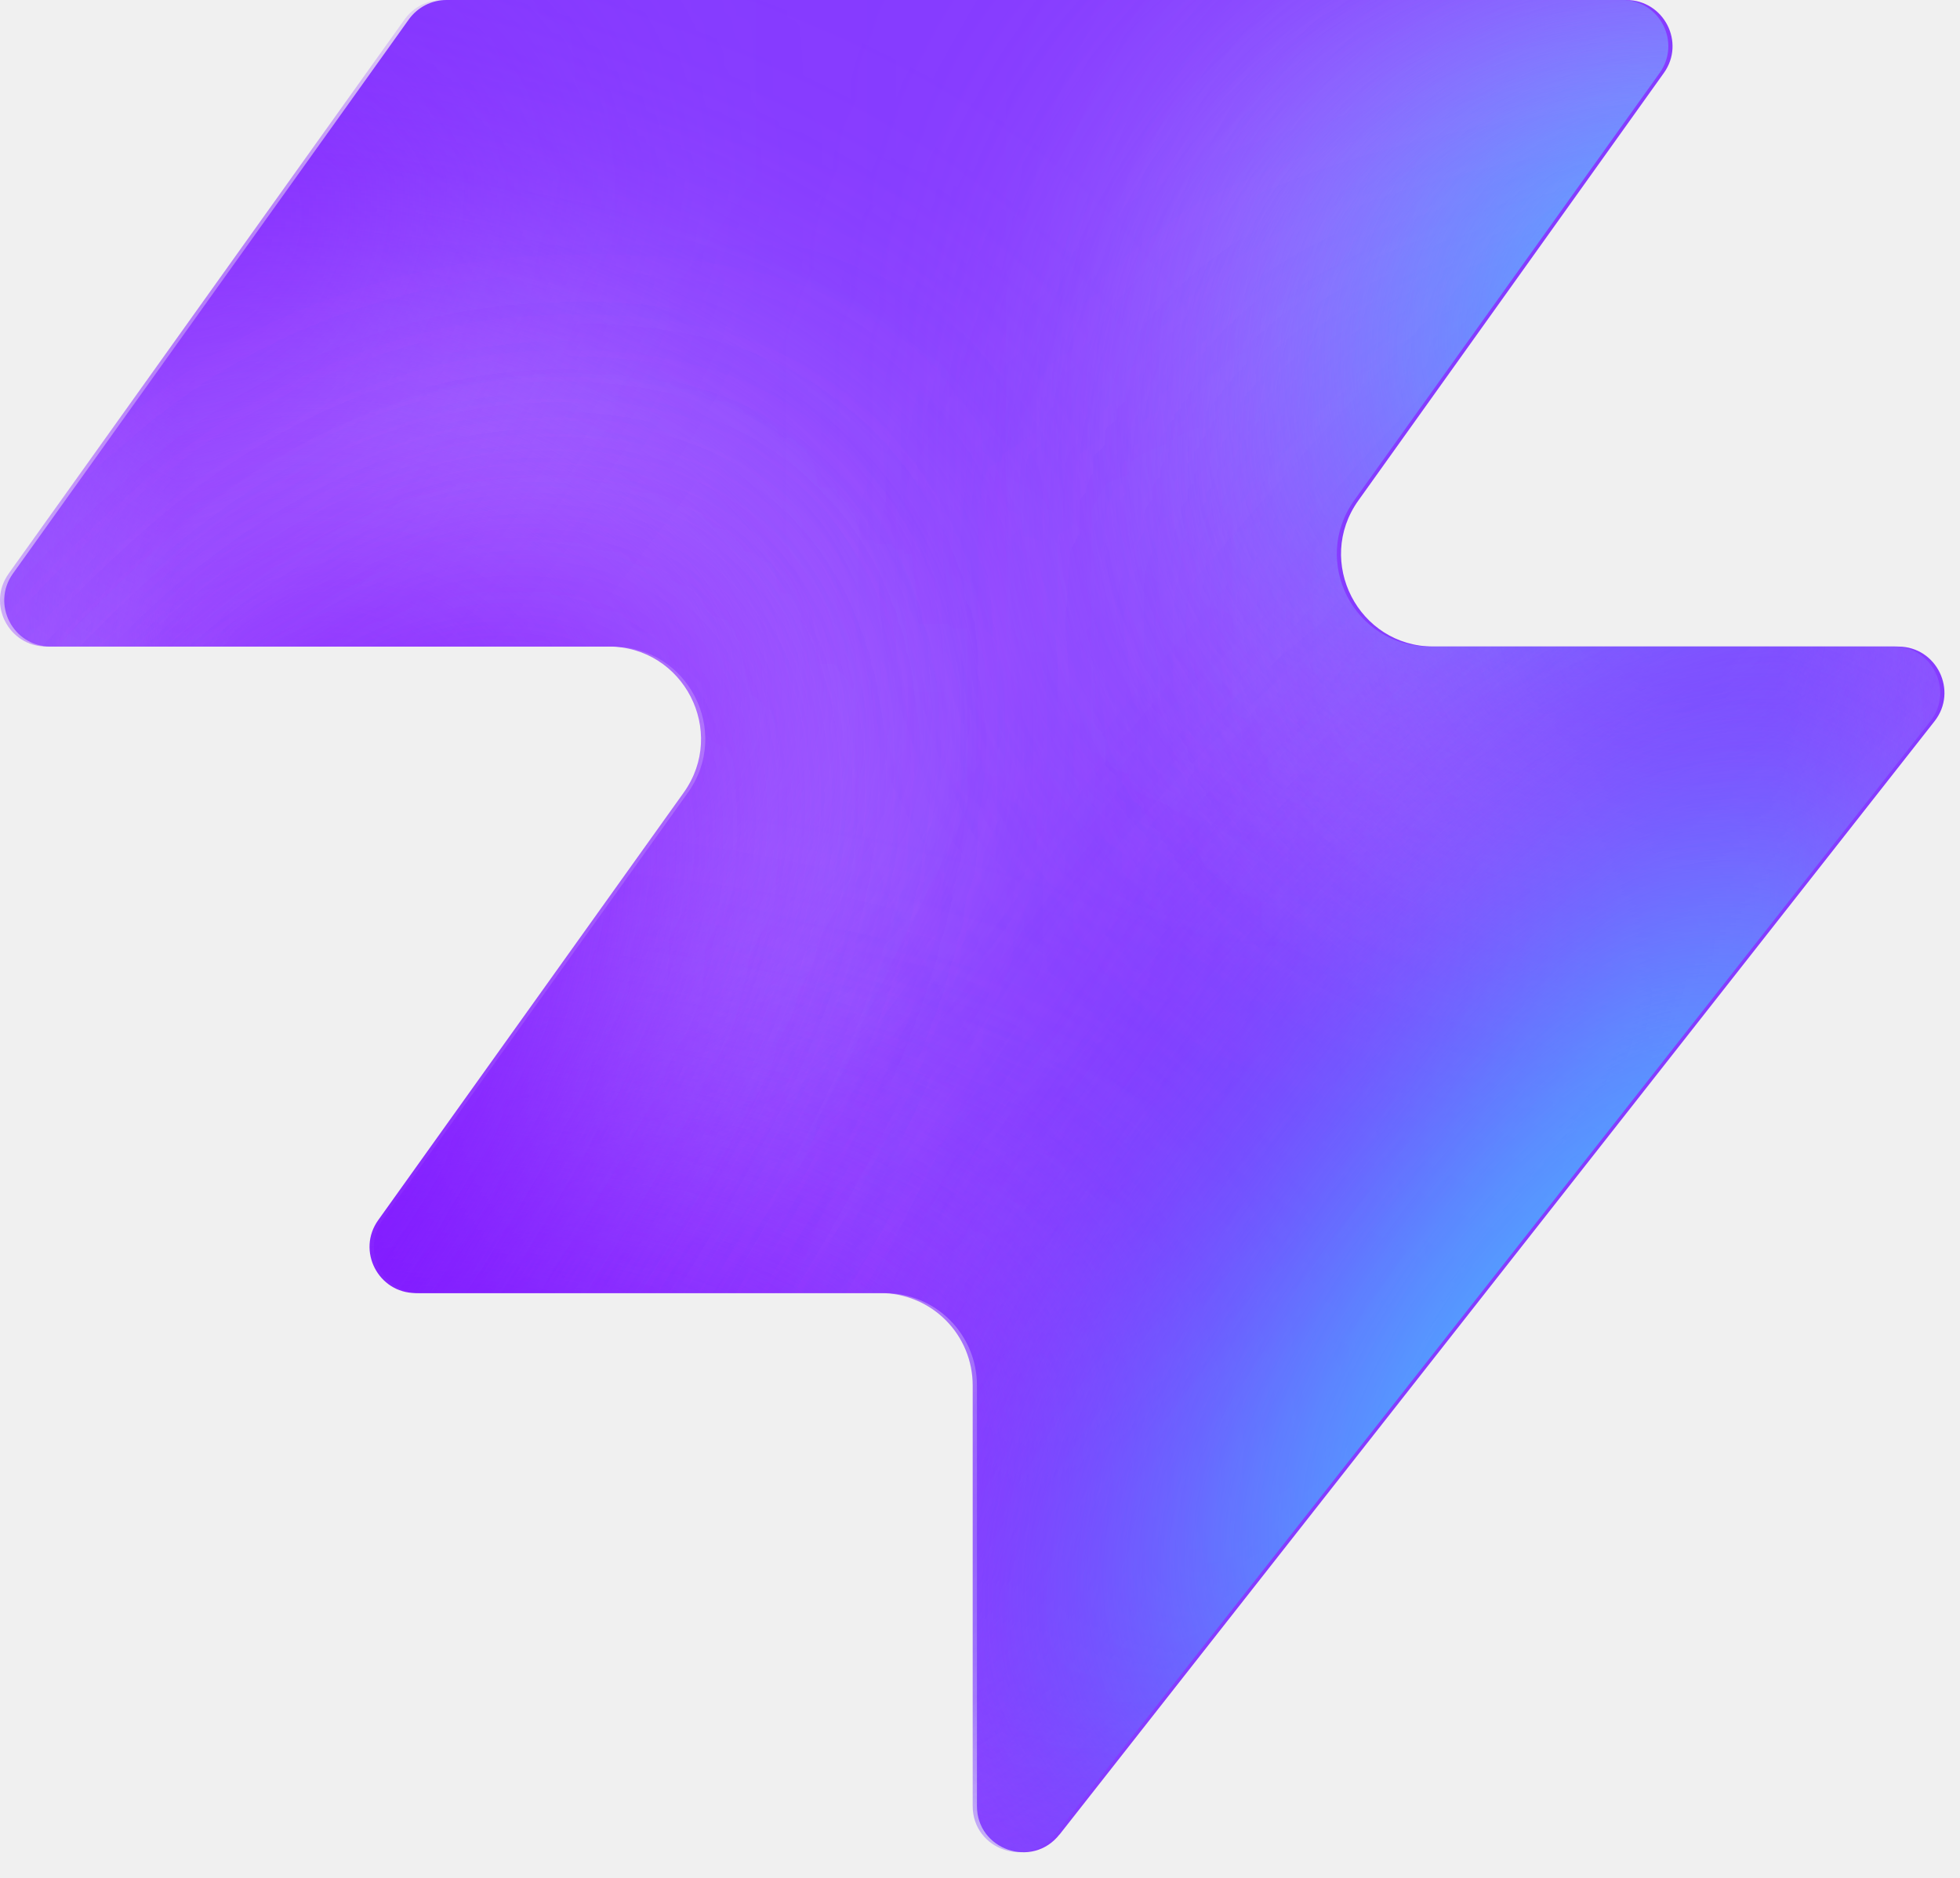
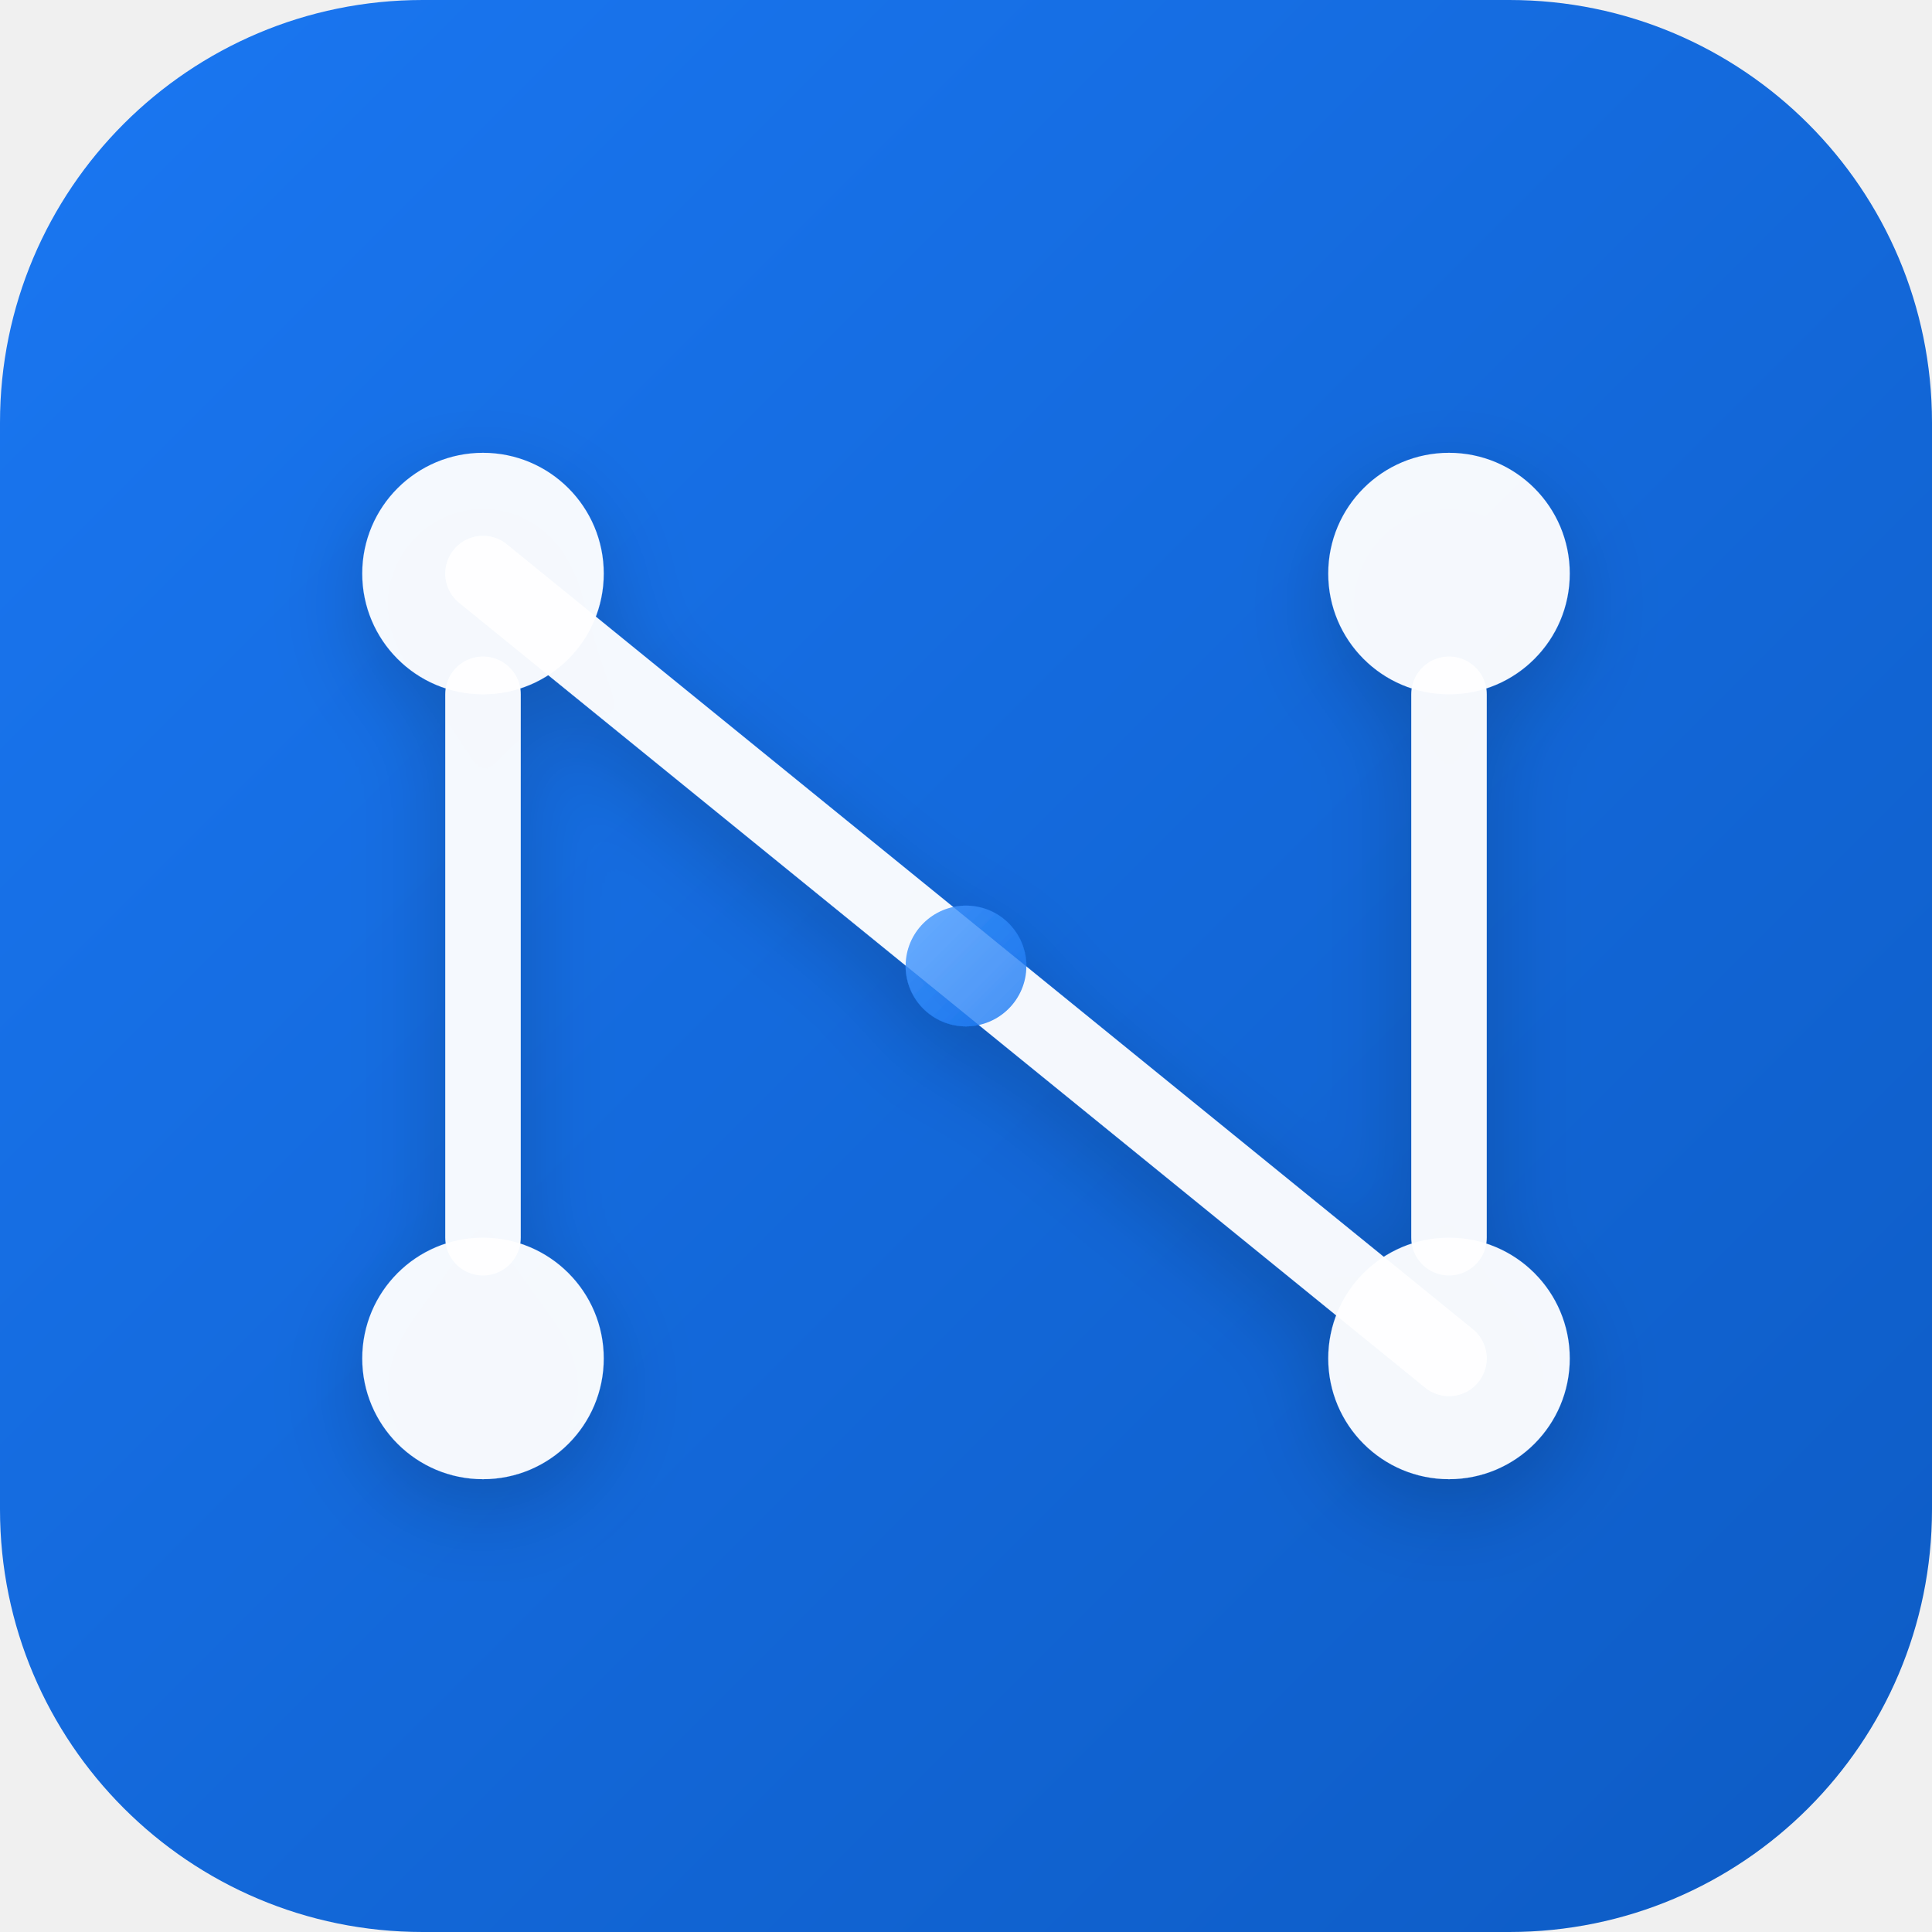
- <svg xmlns="http://www.w3.org/2000/svg" width="48" height="46" fill="none" viewBox="0 0 48 46">
-   <path fill="#863bff" d="M25.946 44.938c-.664.845-2.021.375-2.021-.698V33.937a2.26 2.26 0 0 0-2.262-2.262H10.287c-.92 0-1.456-1.04-.92-1.788l7.48-10.471c1.07-1.497 0-3.578-1.842-3.578H1.237c-.92 0-1.456-1.04-.92-1.788L10.013.474c.214-.297.556-.474.92-.474h28.894c.92 0 1.456 1.04.92 1.788l-7.48 10.471c-1.07 1.498 0 3.579 1.842 3.579h11.377c.943 0 1.473 1.088.89 1.83L25.947 44.94z" style="fill:#863bff;fill:color(display-p3 .525 .23 1);fill-opacity:1" />
-   <mask id="a" width="48" height="46" x="0" y="0" maskUnits="userSpaceOnUse" style="mask-type:alpha">
-     <path fill="#000" d="M25.842 44.938c-.664.844-2.021.375-2.021-.698V33.937a2.26 2.26 0 0 0-2.262-2.262H10.183c-.92 0-1.456-1.04-.92-1.788l7.48-10.471c1.07-1.498 0-3.579-1.842-3.579H1.133c-.92 0-1.456-1.04-.92-1.787L9.91.473c.214-.297.556-.474.92-.474h28.894c.92 0 1.456 1.04.92 1.788l-7.48 10.471c-1.07 1.498 0 3.578 1.842 3.578h11.377c.943 0 1.473 1.088.89 1.832L25.843 44.94z" style="fill:#000;fill-opacity:1" />
-   </mask>
-   <g mask="url(#a)">
-     <g filter="url(#b)">
-       <ellipse cx="5.508" cy="14.704" fill="#ede6ff" rx="5.508" ry="14.704" style="fill:#ede6ff;fill:color(display-p3 .927 .903 1);fill-opacity:1" transform="matrix(.00324 1 1 -.00324 -4.47 31.516)" />
-     </g>
-     <g filter="url(#c)">
-       <ellipse cx="10.399" cy="29.851" fill="#ede6ff" rx="10.399" ry="29.851" style="fill:#ede6ff;fill:color(display-p3 .927 .903 1);fill-opacity:1" transform="matrix(.00324 1 1 -.00324 -39.328 7.883)" />
-     </g>
-     <g filter="url(#d)">
-       <ellipse cx="5.508" cy="30.487" fill="#7e14ff" rx="5.508" ry="30.487" style="fill:#7e14ff;fill:color(display-p3 .492 .077 1);fill-opacity:1" transform="rotate(89.814 -25.913 -14.639)scale(1 -1)" />
-     </g>
-     <g filter="url(#e)">
-       <ellipse cx="5.508" cy="30.599" fill="#7e14ff" rx="5.508" ry="30.599" style="fill:#7e14ff;fill:color(display-p3 .492 .077 1);fill-opacity:1" transform="rotate(89.814 -32.644 -3.334)scale(1 -1)" />
-     </g>
-     <g filter="url(#f)">
-       <ellipse cx="5.508" cy="30.599" fill="#7e14ff" rx="5.508" ry="30.599" style="fill:#7e14ff;fill:color(display-p3 .492 .077 1);fill-opacity:1" transform="matrix(.00324 1 1 -.00324 -34.34 30.47)" />
-     </g>
-     <g filter="url(#g)">
-       <ellipse cx="14.072" cy="22.078" fill="#ede6ff" rx="14.072" ry="22.078" style="fill:#ede6ff;fill:color(display-p3 .927 .903 1);fill-opacity:1" transform="rotate(93.35 24.506 48.493)scale(-1 1)" />
-     </g>
-     <g filter="url(#h)">
-       <ellipse cx="3.47" cy="21.501" fill="#7e14ff" rx="3.47" ry="21.501" style="fill:#7e14ff;fill:color(display-p3 .492 .077 1);fill-opacity:1" transform="rotate(89.009 28.708 47.59)scale(-1 1)" />
-     </g>
-     <g filter="url(#i)">
-       <ellipse cx="3.47" cy="21.501" fill="#7e14ff" rx="3.47" ry="21.501" style="fill:#7e14ff;fill:color(display-p3 .492 .077 1);fill-opacity:1" transform="rotate(89.009 28.708 47.59)scale(-1 1)" />
-     </g>
-     <g filter="url(#j)">
-       <ellipse cx=".387" cy="8.972" fill="#7e14ff" rx="4.407" ry="29.108" style="fill:#7e14ff;fill:color(display-p3 .492 .077 1);fill-opacity:1" transform="rotate(39.51 .387 8.972)" />
-     </g>
-     <g filter="url(#k)">
-       <ellipse cx="47.523" cy="-6.092" fill="#7e14ff" rx="4.407" ry="29.108" style="fill:#7e14ff;fill:color(display-p3 .492 .077 1);fill-opacity:1" transform="rotate(37.892 47.523 -6.092)" />
-     </g>
-     <g filter="url(#l)">
-       <ellipse cx="41.412" cy="6.333" fill="#47bfff" rx="5.971" ry="9.665" style="fill:#47bfff;fill:color(display-p3 .28 .748 1);fill-opacity:1" transform="rotate(37.892 41.412 6.333)" />
-     </g>
-     <g filter="url(#m)">
-       <ellipse cx="-1.879" cy="38.332" fill="#7e14ff" rx="4.407" ry="29.108" style="fill:#7e14ff;fill:color(display-p3 .492 .077 1);fill-opacity:1" transform="rotate(37.892 -1.88 38.332)" />
-     </g>
-     <g filter="url(#n)">
-       <ellipse cx="-1.879" cy="38.332" fill="#7e14ff" rx="4.407" ry="29.108" style="fill:#7e14ff;fill:color(display-p3 .492 .077 1);fill-opacity:1" transform="rotate(37.892 -1.88 38.332)" />
-     </g>
-     <g filter="url(#o)">
-       <ellipse cx="35.651" cy="29.907" fill="#7e14ff" rx="4.407" ry="29.108" style="fill:#7e14ff;fill:color(display-p3 .492 .077 1);fill-opacity:1" transform="rotate(37.892 35.651 29.907)" />
-     </g>
-     <g filter="url(#p)">
-       <ellipse cx="38.418" cy="32.4" fill="#47bfff" rx="5.971" ry="15.297" style="fill:#47bfff;fill:color(display-p3 .28 .748 1);fill-opacity:1" transform="rotate(37.892 38.418 32.4)" />
-     </g>
-   </g>
+ <svg xmlns="http://www.w3.org/2000/svg" viewBox="0 0 128 128" fill="none">
  <defs>
-     <filter id="b" width="60.045" height="41.654" x="-19.77" y="16.149" color-interpolation-filters="sRGB" filterUnits="userSpaceOnUse">
-       <feFlood flood-opacity="0" result="BackgroundImageFix" />
-       <feBlend in="SourceGraphic" in2="BackgroundImageFix" result="shape" />
-       <feGaussianBlur result="effect1_foregroundBlur_2002_17158" stdDeviation="7.659" />
-     </filter>
-     <filter id="c" width="90.34" height="51.437" x="-54.613" y="-7.533" color-interpolation-filters="sRGB" filterUnits="userSpaceOnUse">
-       <feFlood flood-opacity="0" result="BackgroundImageFix" />
-       <feBlend in="SourceGraphic" in2="BackgroundImageFix" result="shape" />
-       <feGaussianBlur result="effect1_foregroundBlur_2002_17158" stdDeviation="7.659" />
-     </filter>
-     <filter id="d" width="79.355" height="29.4" x="-49.64" y="2.03" color-interpolation-filters="sRGB" filterUnits="userSpaceOnUse">
-       <feFlood flood-opacity="0" result="BackgroundImageFix" />
-       <feBlend in="SourceGraphic" in2="BackgroundImageFix" result="shape" />
-       <feGaussianBlur result="effect1_foregroundBlur_2002_17158" stdDeviation="4.596" />
-     </filter>
-     <filter id="e" width="79.579" height="29.4" x="-45.045" y="20.029" color-interpolation-filters="sRGB" filterUnits="userSpaceOnUse">
-       <feFlood flood-opacity="0" result="BackgroundImageFix" />
-       <feBlend in="SourceGraphic" in2="BackgroundImageFix" result="shape" />
-       <feGaussianBlur result="effect1_foregroundBlur_2002_17158" stdDeviation="4.596" />
-     </filter>
-     <filter id="f" width="79.579" height="29.4" x="-43.513" y="21.178" color-interpolation-filters="sRGB" filterUnits="userSpaceOnUse">
-       <feFlood flood-opacity="0" result="BackgroundImageFix" />
-       <feBlend in="SourceGraphic" in2="BackgroundImageFix" result="shape" />
-       <feGaussianBlur result="effect1_foregroundBlur_2002_17158" stdDeviation="4.596" />
-     </filter>
-     <filter id="g" width="74.749" height="58.852" x="15.756" y="-17.901" color-interpolation-filters="sRGB" filterUnits="userSpaceOnUse">
-       <feFlood flood-opacity="0" result="BackgroundImageFix" />
-       <feBlend in="SourceGraphic" in2="BackgroundImageFix" result="shape" />
-       <feGaussianBlur result="effect1_foregroundBlur_2002_17158" stdDeviation="7.659" />
-     </filter>
-     <filter id="h" width="61.377" height="25.362" x="23.548" y="2.284" color-interpolation-filters="sRGB" filterUnits="userSpaceOnUse">
-       <feFlood flood-opacity="0" result="BackgroundImageFix" />
-       <feBlend in="SourceGraphic" in2="BackgroundImageFix" result="shape" />
-       <feGaussianBlur result="effect1_foregroundBlur_2002_17158" stdDeviation="4.596" />
-     </filter>
-     <filter id="i" width="61.377" height="25.362" x="23.548" y="2.284" color-interpolation-filters="sRGB" filterUnits="userSpaceOnUse">
-       <feFlood flood-opacity="0" result="BackgroundImageFix" />
-       <feBlend in="SourceGraphic" in2="BackgroundImageFix" result="shape" />
-       <feGaussianBlur result="effect1_foregroundBlur_2002_17158" stdDeviation="4.596" />
-     </filter>
-     <filter id="j" width="56.045" height="63.649" x="-27.636" y="-22.853" color-interpolation-filters="sRGB" filterUnits="userSpaceOnUse">
-       <feFlood flood-opacity="0" result="BackgroundImageFix" />
-       <feBlend in="SourceGraphic" in2="BackgroundImageFix" result="shape" />
-       <feGaussianBlur result="effect1_foregroundBlur_2002_17158" stdDeviation="4.596" />
-     </filter>
-     <filter id="k" width="54.814" height="64.646" x="20.116" y="-38.415" color-interpolation-filters="sRGB" filterUnits="userSpaceOnUse">
-       <feFlood flood-opacity="0" result="BackgroundImageFix" />
-       <feBlend in="SourceGraphic" in2="BackgroundImageFix" result="shape" />
-       <feGaussianBlur result="effect1_foregroundBlur_2002_17158" stdDeviation="4.596" />
-     </filter>
-     <filter id="l" width="33.541" height="35.313" x="24.641" y="-11.323" color-interpolation-filters="sRGB" filterUnits="userSpaceOnUse">
-       <feFlood flood-opacity="0" result="BackgroundImageFix" />
-       <feBlend in="SourceGraphic" in2="BackgroundImageFix" result="shape" />
-       <feGaussianBlur result="effect1_foregroundBlur_2002_17158" stdDeviation="4.596" />
-     </filter>
-     <filter id="m" width="54.814" height="64.646" x="-29.286" y="6.009" color-interpolation-filters="sRGB" filterUnits="userSpaceOnUse">
-       <feFlood flood-opacity="0" result="BackgroundImageFix" />
-       <feBlend in="SourceGraphic" in2="BackgroundImageFix" result="shape" />
-       <feGaussianBlur result="effect1_foregroundBlur_2002_17158" stdDeviation="4.596" />
-     </filter>
-     <filter id="n" width="54.814" height="64.646" x="-29.286" y="6.009" color-interpolation-filters="sRGB" filterUnits="userSpaceOnUse">
-       <feFlood flood-opacity="0" result="BackgroundImageFix" />
-       <feBlend in="SourceGraphic" in2="BackgroundImageFix" result="shape" />
-       <feGaussianBlur result="effect1_foregroundBlur_2002_17158" stdDeviation="4.596" />
-     </filter>
-     <filter id="o" width="54.814" height="64.646" x="8.244" y="-2.416" color-interpolation-filters="sRGB" filterUnits="userSpaceOnUse">
-       <feFlood flood-opacity="0" result="BackgroundImageFix" />
-       <feBlend in="SourceGraphic" in2="BackgroundImageFix" result="shape" />
-       <feGaussianBlur result="effect1_foregroundBlur_2002_17158" stdDeviation="4.596" />
-     </filter>
-     <filter id="p" width="39.409" height="43.623" x="18.713" y="10.588" color-interpolation-filters="sRGB" filterUnits="userSpaceOnUse">
-       <feFlood flood-opacity="0" result="BackgroundImageFix" />
-       <feBlend in="SourceGraphic" in2="BackgroundImageFix" result="shape" />
-       <feGaussianBlur result="effect1_foregroundBlur_2002_17158" stdDeviation="4.596" />
+     <linearGradient id="nexus-bg" x1="0%" y1="0%" x2="100%" y2="100%">
+       <stop offset="0%" stop-color="#1a77f2" />
+       <stop offset="100%" stop-color="#0d5bc4" />
+     </linearGradient>
+     <linearGradient id="nexus-accent" x1="0%" y1="0%" x2="100%" y2="100%">
+       <stop offset="0%" stop-color="#4599ff" />
+       <stop offset="100%" stop-color="#1a77f2" />
+     </linearGradient>
+     <filter id="nexus-shadow" x="-10%" y="-10%" width="120%" height="120%">
+       <feDropShadow dx="0" dy="2" stdDeviation="3" flood-color="#000" flood-opacity="0.2" />
    </filter>
  </defs>
+   <rect width="128" height="128" rx="28" fill="url(#nexus-bg)" />
+   <g filter="url(#nexus-shadow)">
+     <circle cx="32" cy="90" r="8" fill="white" opacity="0.95" />
+     <circle cx="32" cy="38" r="8" fill="white" opacity="0.95" />
+     <circle cx="96" cy="90" r="8" fill="white" opacity="0.95" />
+     <circle cx="96" cy="38" r="8" fill="white" opacity="0.95" />
+     <line x1="32" y1="82" x2="32" y2="46" stroke="white" stroke-width="5" stroke-linecap="round" opacity="0.95" />
+     <line x1="32" y1="38" x2="96" y2="90" stroke="white" stroke-width="5" stroke-linecap="round" opacity="0.95" />
+     <line x1="96" y1="82" x2="96" y2="46" stroke="white" stroke-width="5" stroke-linecap="round" opacity="0.95" />
+     <circle cx="64" cy="64" r="4" fill="url(#nexus-accent)" opacity="0.8" />
+   </g>
</svg>
